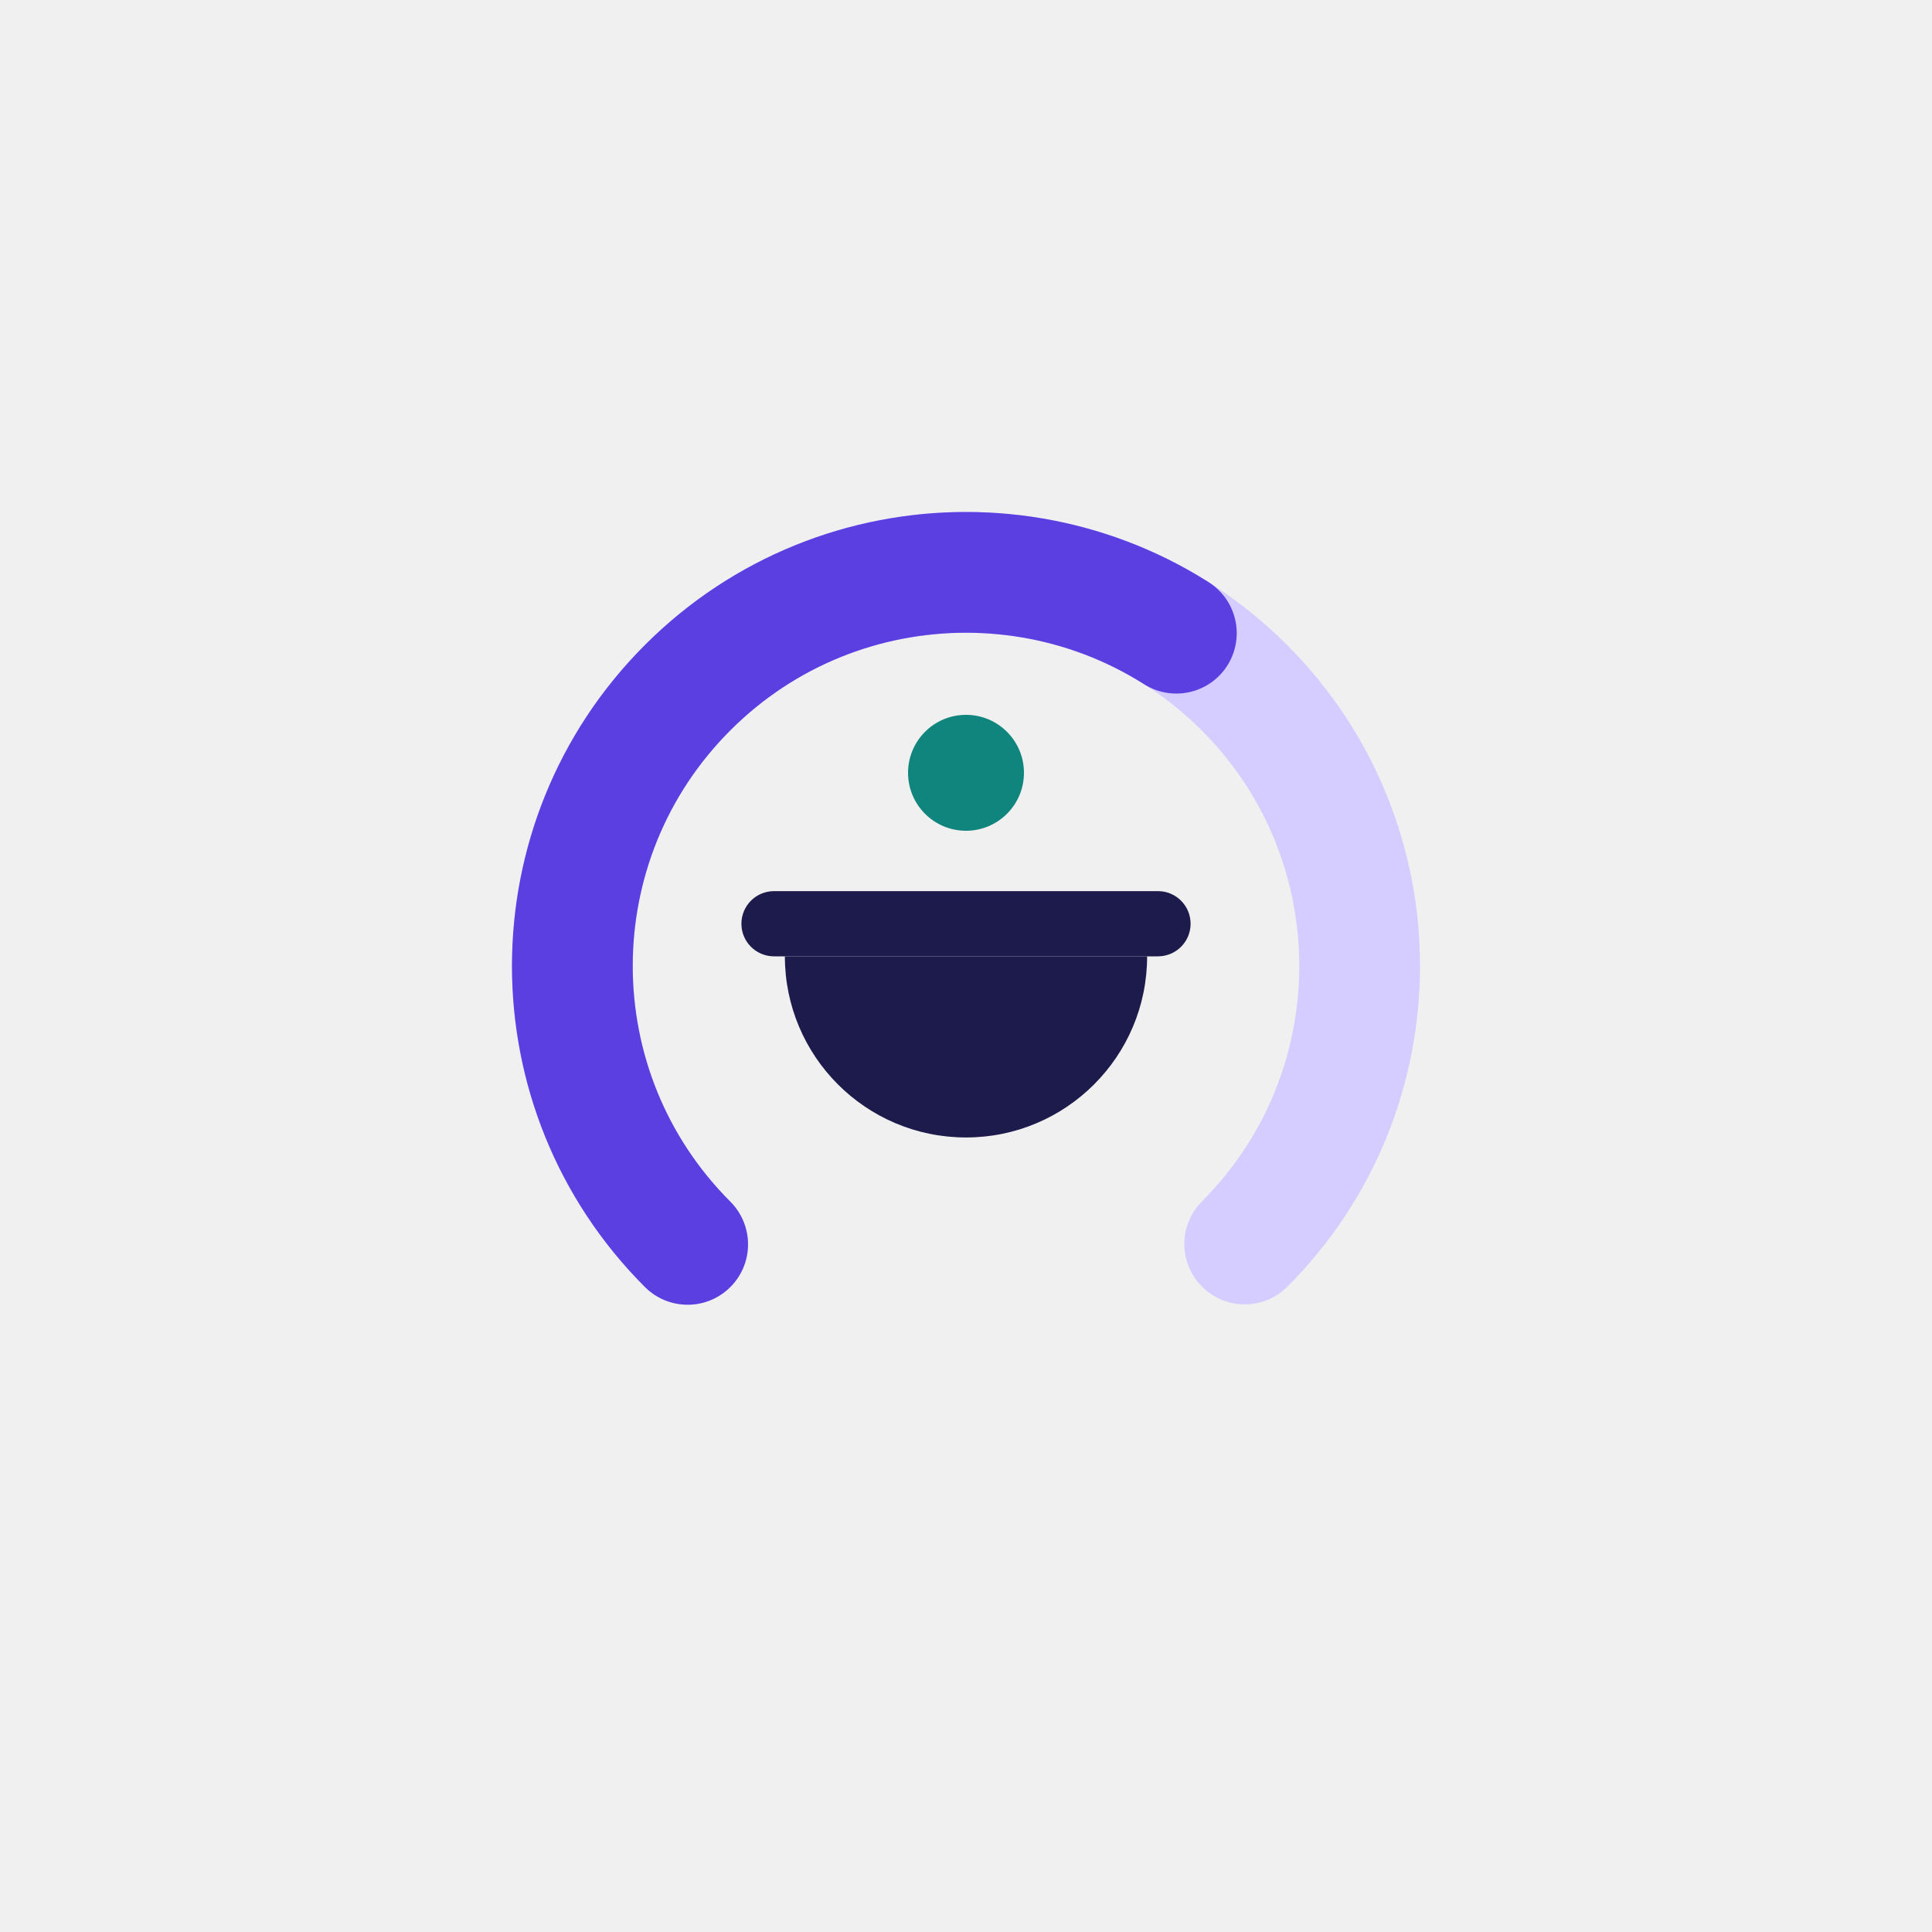
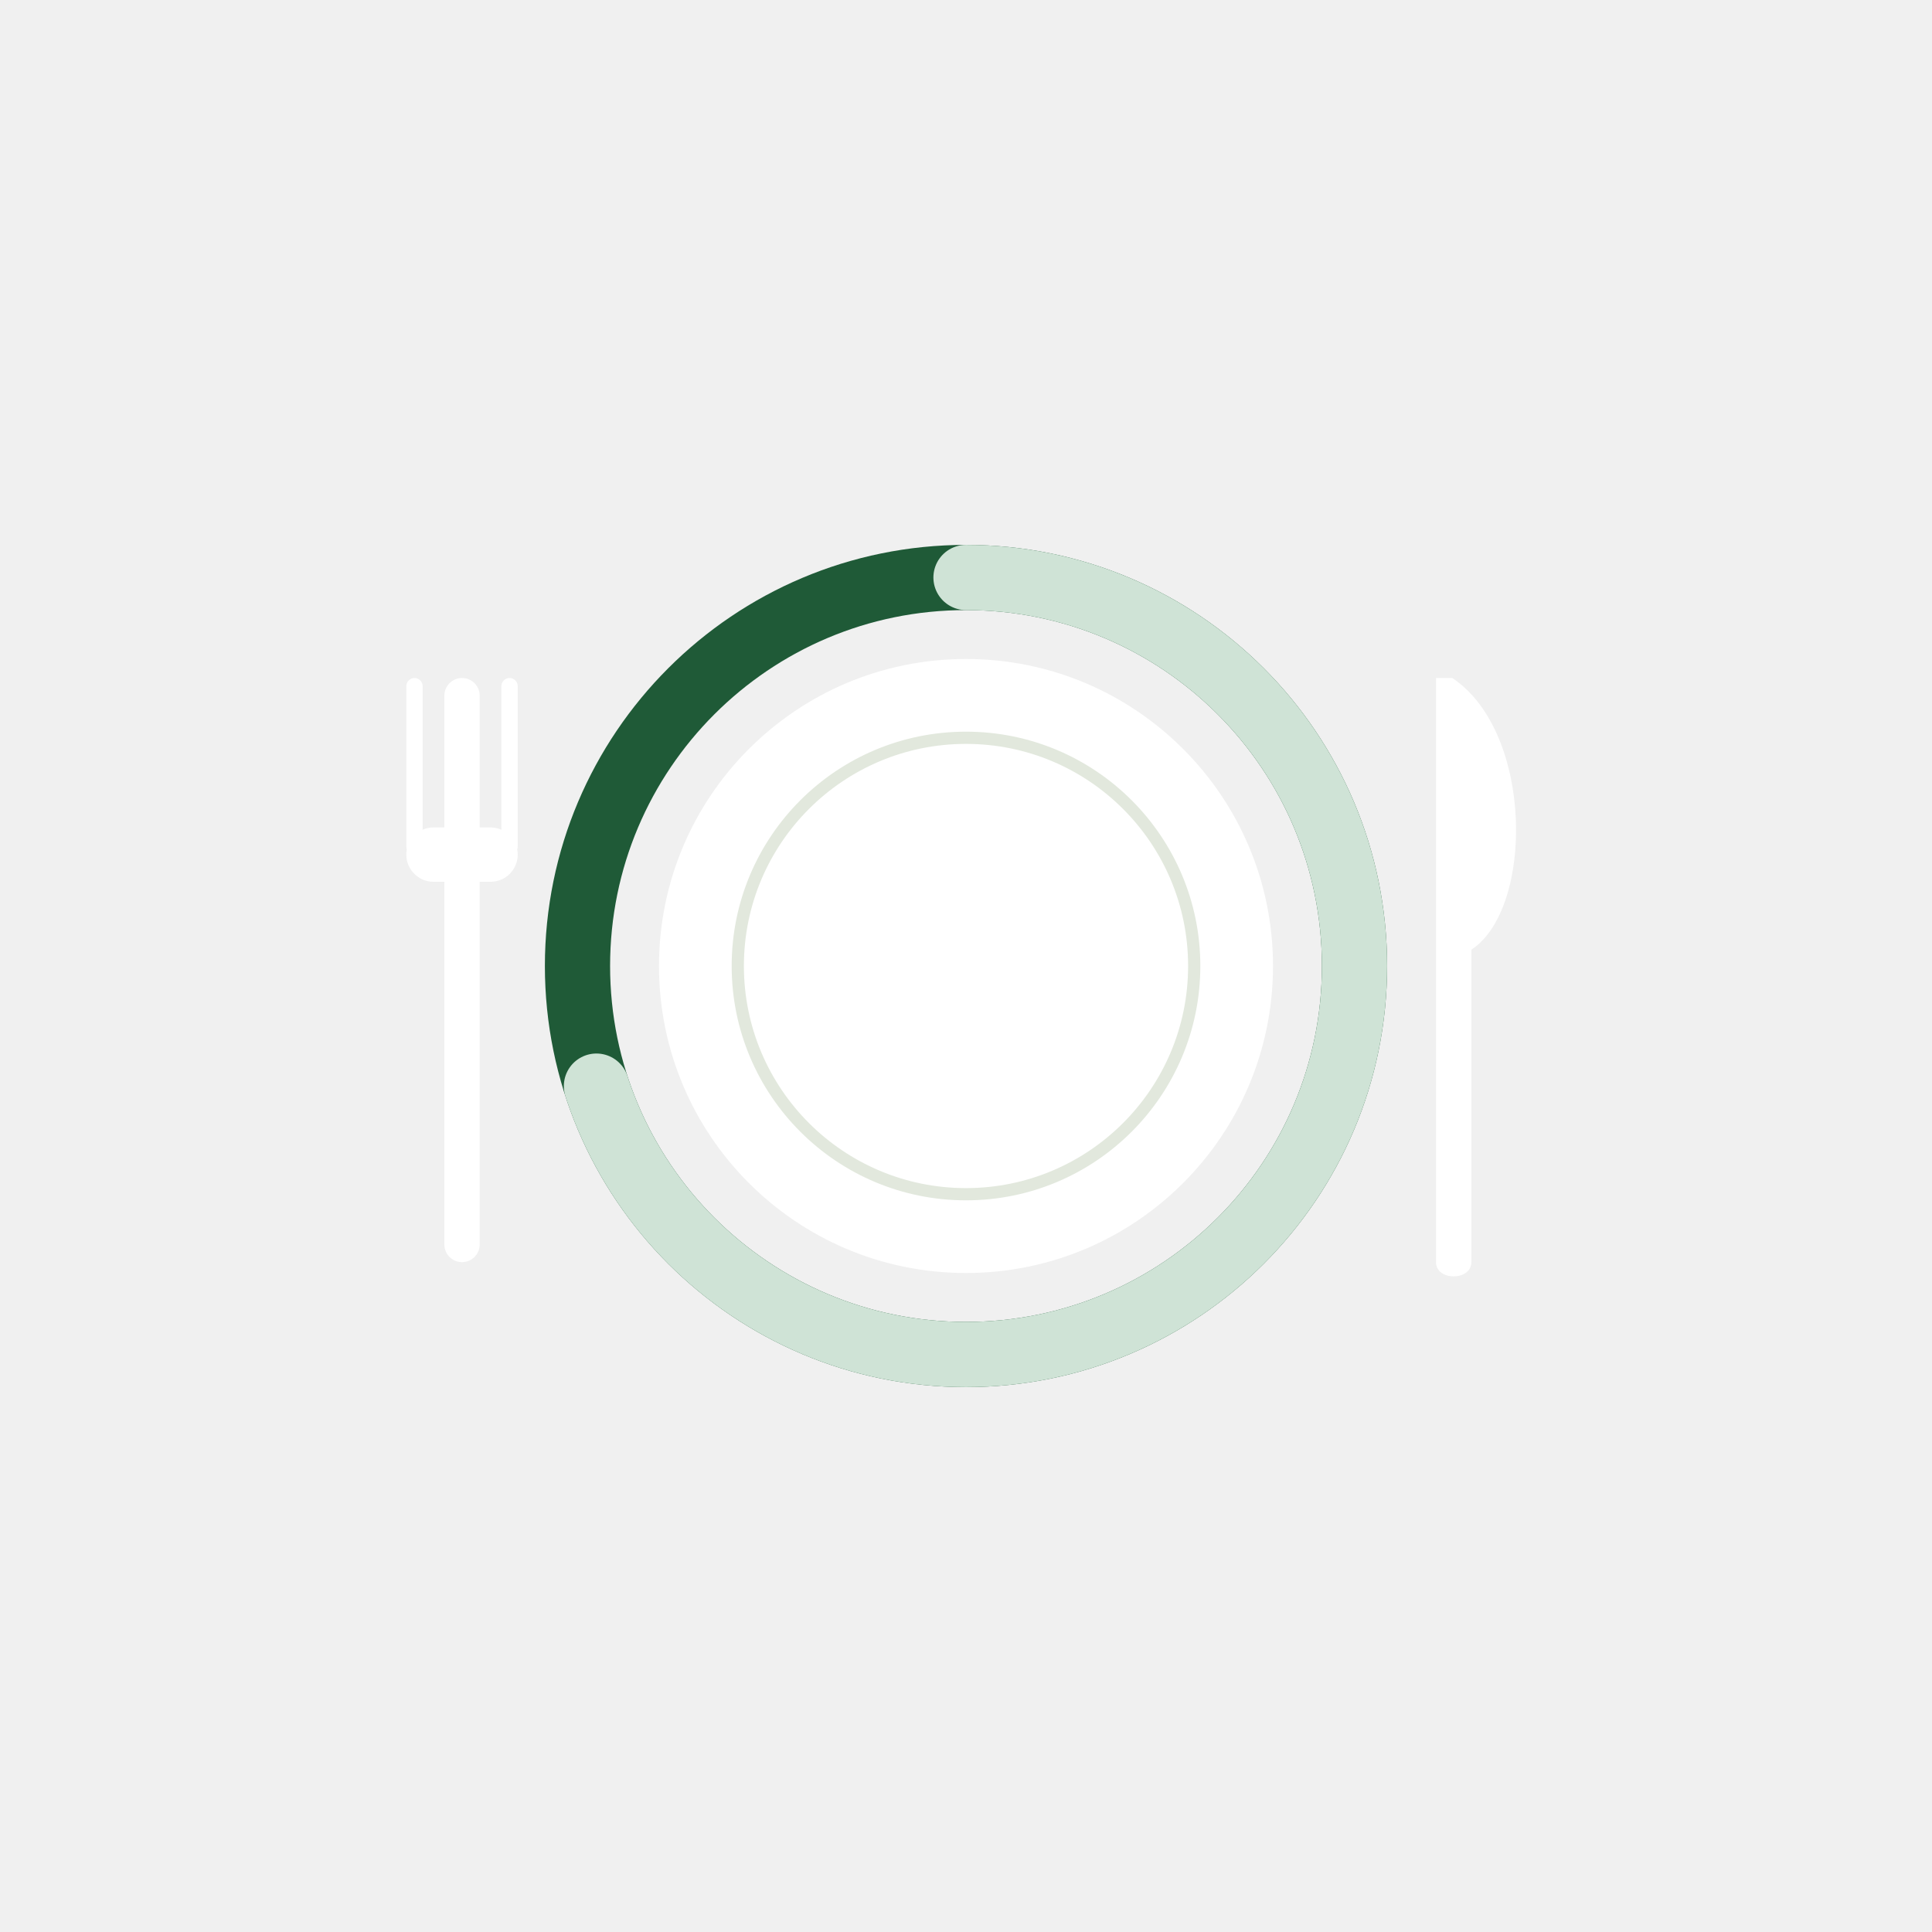
<svg xmlns="http://www.w3.org/2000/svg" width="1024" height="1024" viewBox="0 0 1024 1024" fill="none">
-   <g transform="translate(512 512) scale(0.64) translate(-512 -512)">
-     <circle fill="none" cx="512" cy="512" r="326" stroke="#D5CCFF" stroke-width="100" stroke-linecap="round" stroke-dasharray="1536 513" transform="rotate(135 512 512)" />
-     <circle fill="none" cx="512" cy="512" r="326" stroke="#5B3FE0" stroke-width="100" stroke-linecap="round" stroke-dasharray="952 1097" transform="rotate(135 512 512)" />
-     <circle cx="512" cy="352" r="48" fill="#0F857D" />
-     <rect x="326" y="450" width="372" height="54" rx="27" fill="#1D1B4B" />
-     <path d="M362 504 A 150 150 0 0 0 662 504 Z" fill="#1D1B4B" />
+   <g transform="translate(512 512) scale(0.72) translate(-512 -512)">
+     <circle cx="512" cy="512" r="286" fill="none" stroke="#1F5A37" stroke-width="48" />
+     <circle cx="512" cy="512" r="286" fill="none" stroke="#CFE3D6" stroke-width="48" stroke-linecap="round" stroke-dasharray="1258 1797" transform="rotate(-90 512 512)" />
+     <circle cx="512" cy="512" r="226" fill="#FFFFFF" />
+     <circle cx="512" cy="512" r="168" fill="none" stroke="#E2E8DD" stroke-width="9" />
+     <g fill="#FFFFFF">
+       <rect x="128" y="300" width="26" height="430" rx="13" />
+       <rect x="100" y="300" width="12" height="130" rx="6" />
+       <rect x="170" y="300" width="12" height="130" rx="6" />
+       <rect x="100" y="410" width="82" height="40" rx="20" />
+       <path d="M870 300 C 930 340, 930 470, 884 500 L 884 730 C 884 744, 858 744, 858 730 L 858 300 Z" />
+     </g>
  </g>
</svg>
